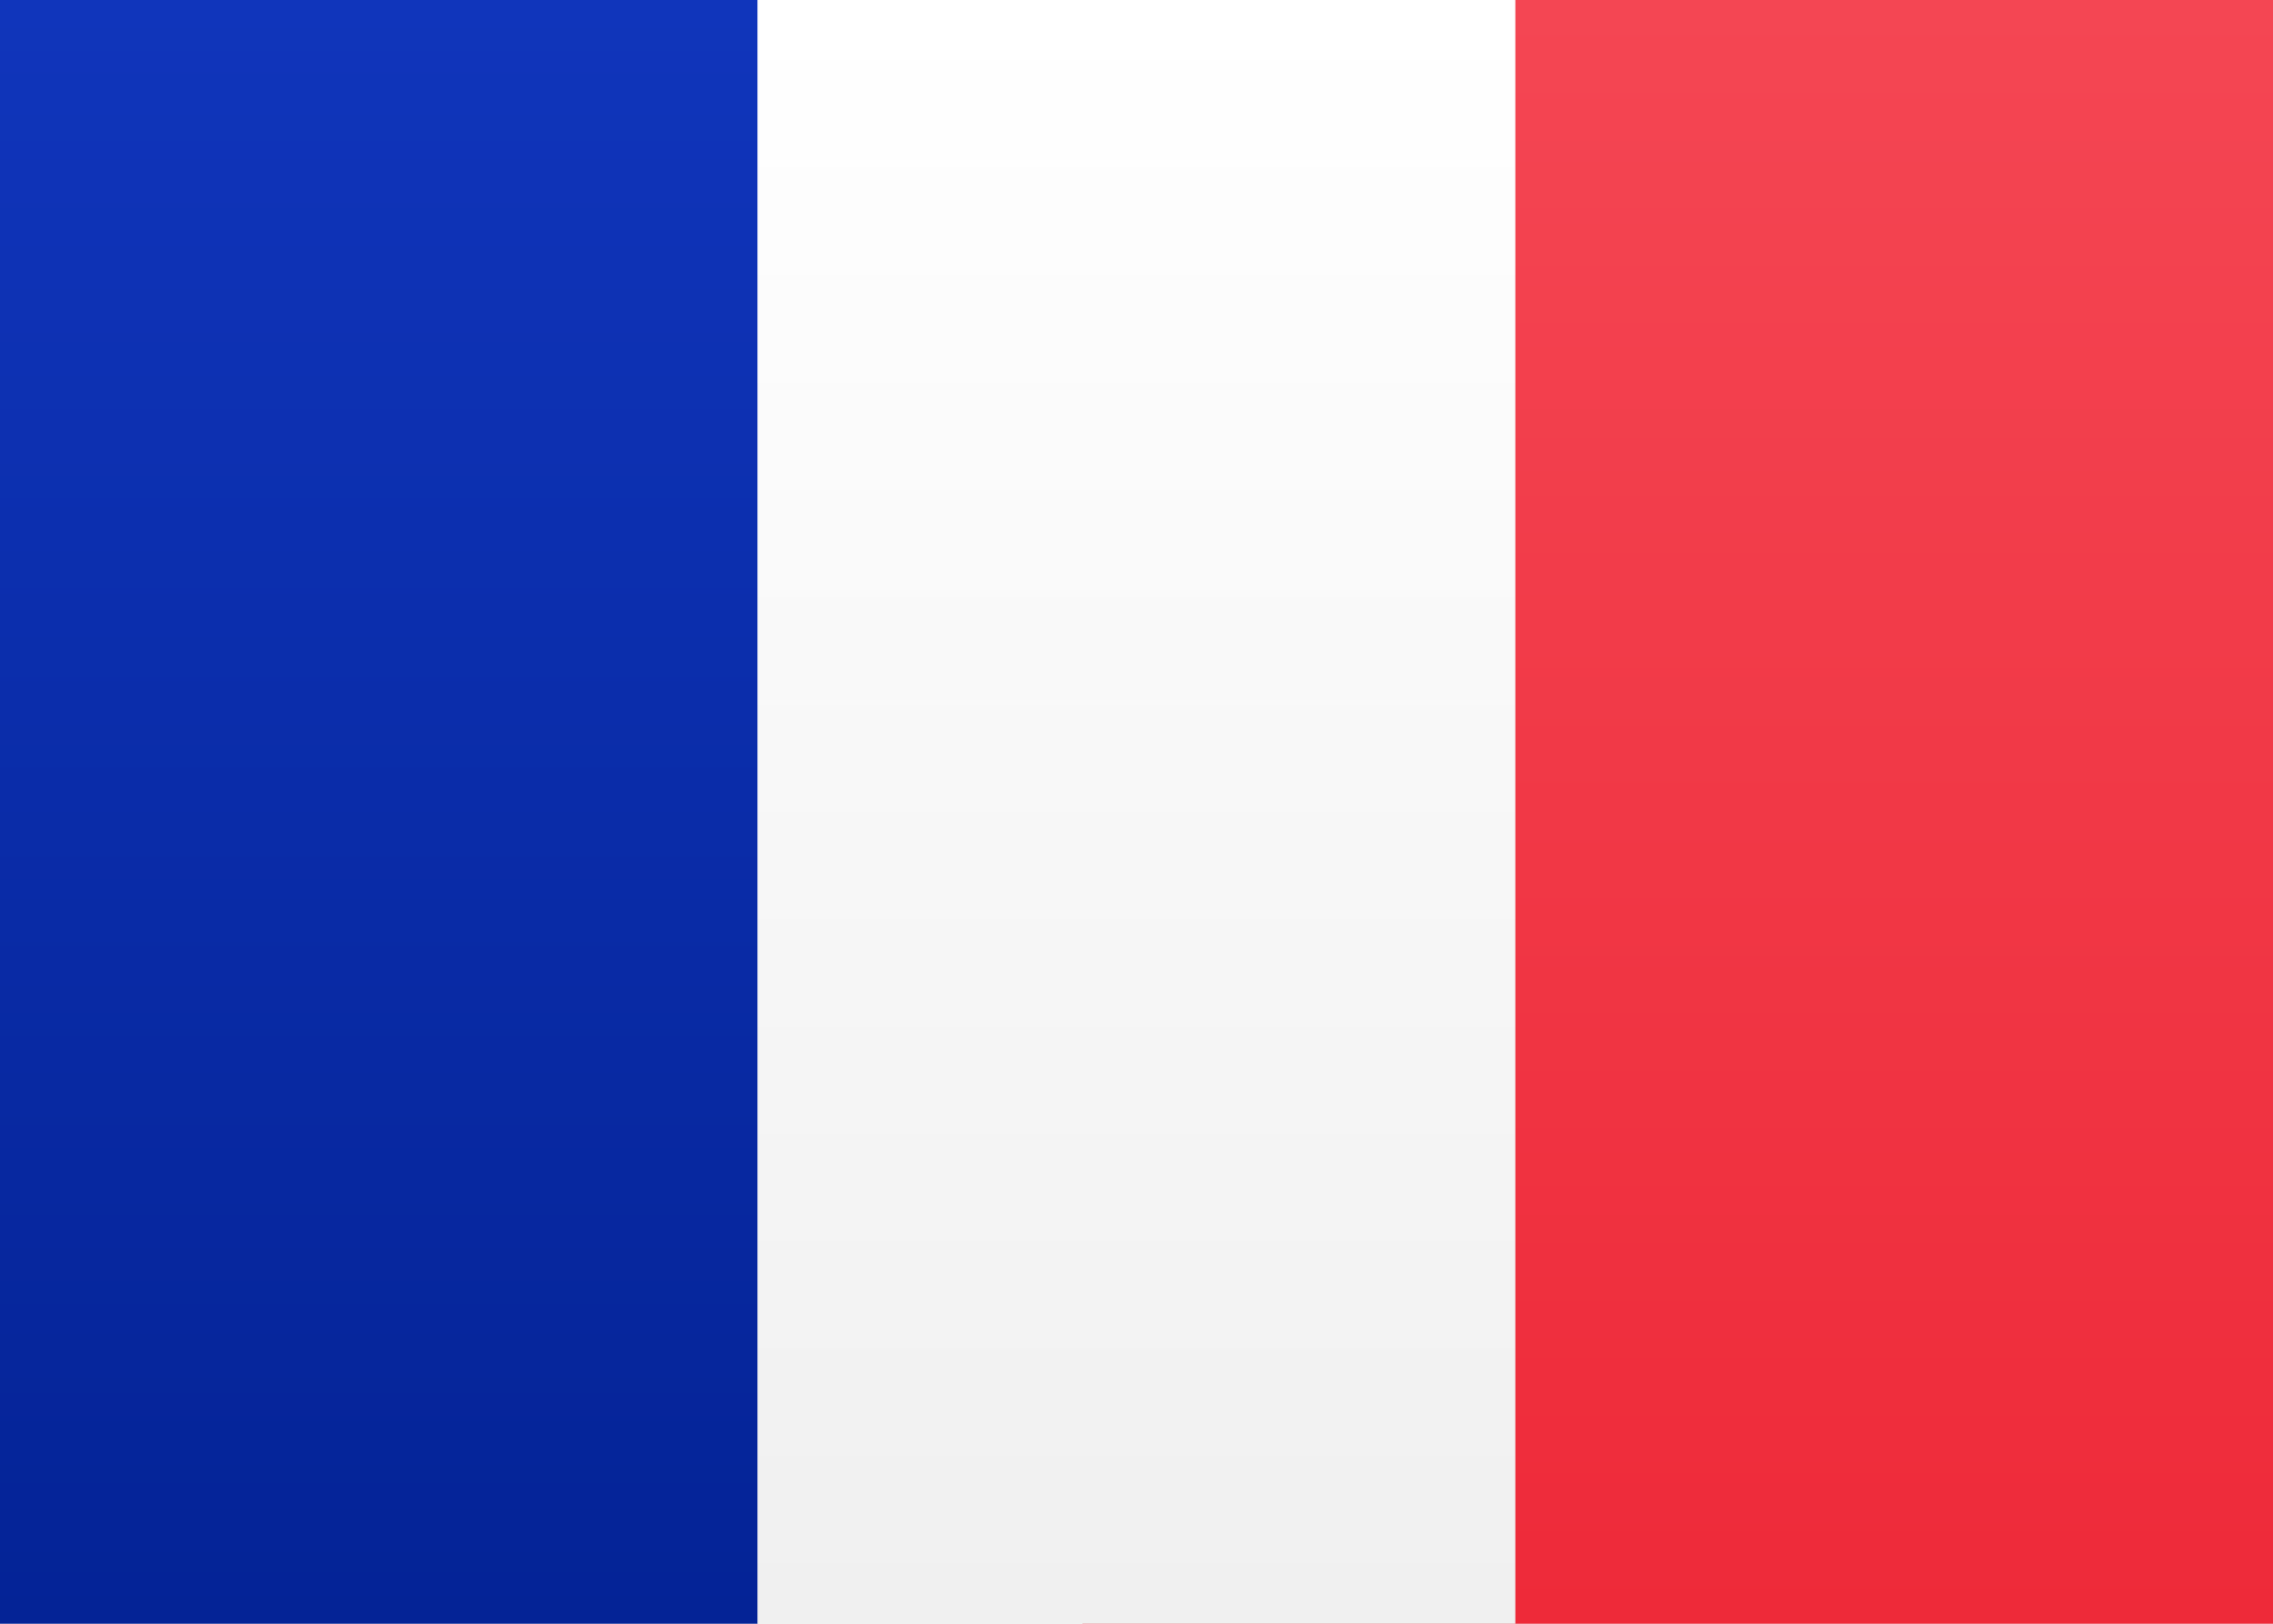
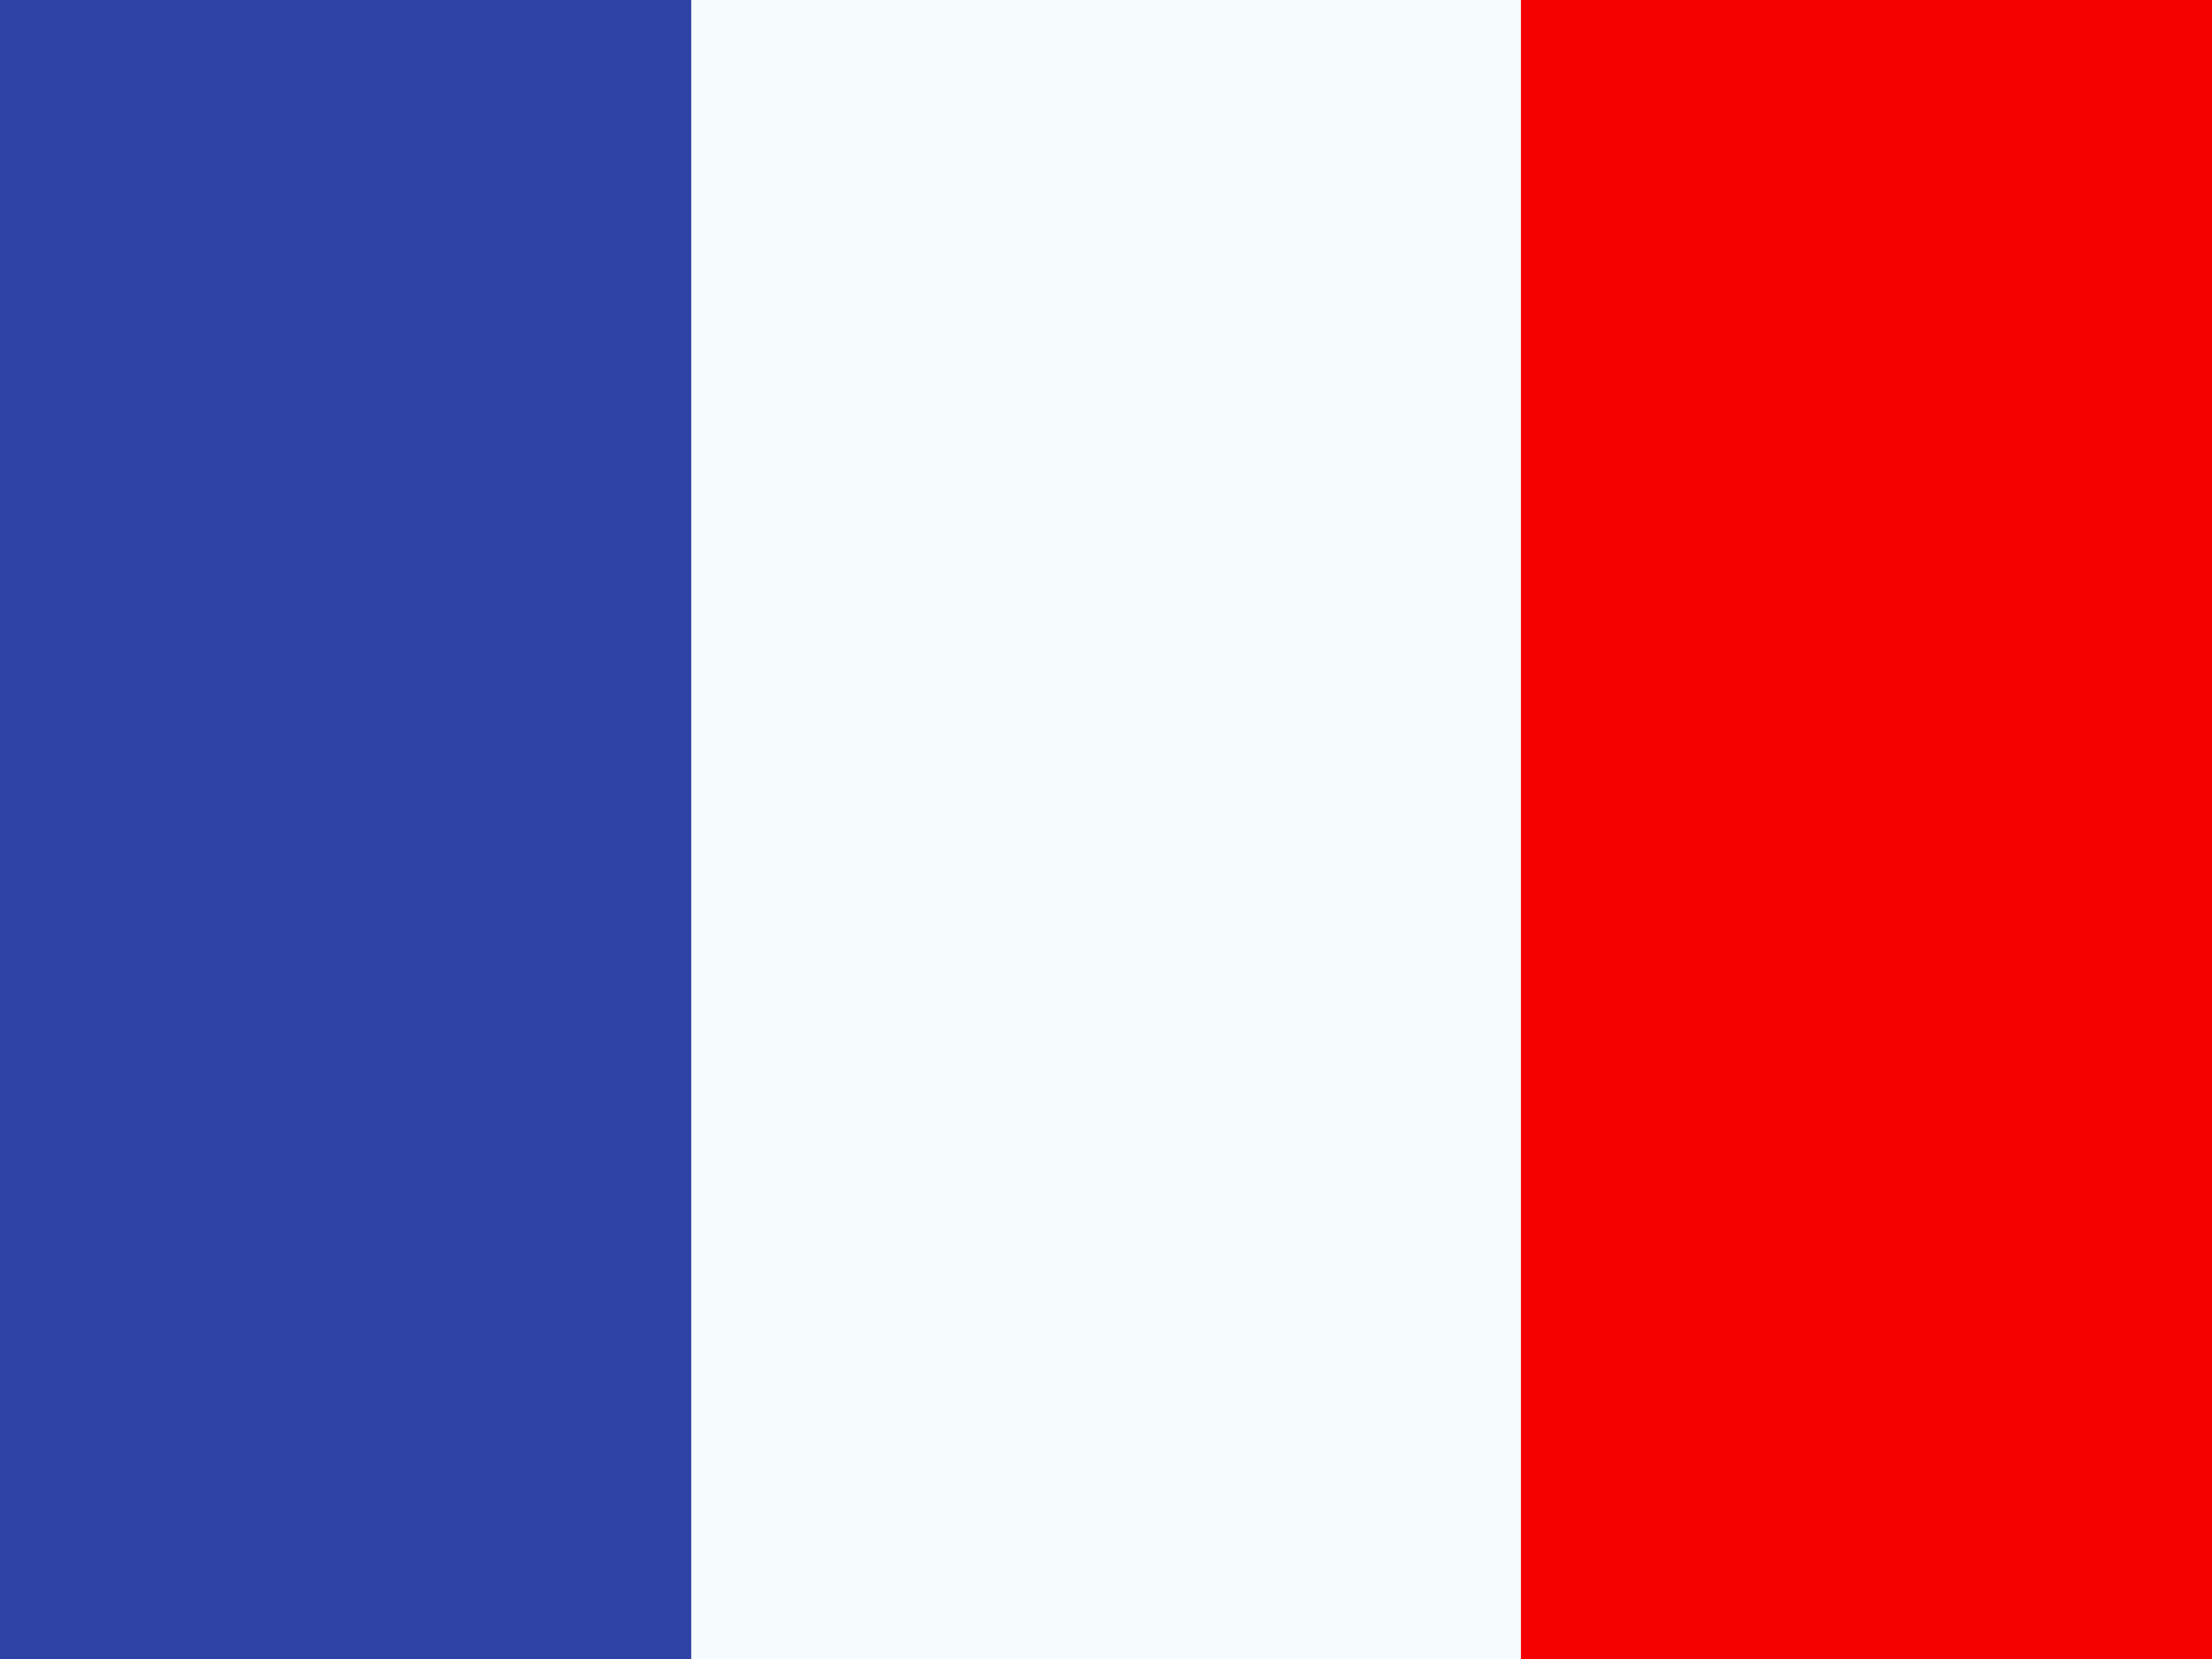
- <svg xmlns="http://www.w3.org/2000/svg" width="21px" height="15px" viewBox="0 0 21 15" version="1.1">
-   <defs>
-     <linearGradient x1="50%" y1="0%" x2="50%" y2="100%" id="linearGradient-1">
-       <stop stop-color="#FFFFFF" offset="0%" />
-       <stop stop-color="#F0F0F0" offset="100%" />
-     </linearGradient>
-     <linearGradient x1="50%" y1="0%" x2="50%" y2="100%" id="linearGradient-2">
-       <stop stop-color="#F44653" offset="0%" />
-       <stop stop-color="#EE2A39" offset="100%" />
-     </linearGradient>
-     <linearGradient x1="50%" y1="0%" x2="50%" y2="100%" id="linearGradient-3">
-       <stop stop-color="#1035BB" offset="0%" />
-       <stop stop-color="#042396" offset="100%" />
-     </linearGradient>
-   </defs>
-   <g id="Symbols" stroke="none" stroke-width="1" fill="none" fill-rule="evenodd">
-     <g id="RE">
-       <rect id="FlagBackground" fill="url(#linearGradient-1)" x="0" y="0" width="21" height="15" />
-       <rect id="Mask" fill="url(#linearGradient-2)" x="10" y="0" width="11" height="15" />
-       <rect id="Rectangle-2" fill="url(#linearGradient-3)" x="0" y="0" width="7" height="15" />
-       <rect id="Rectangle-2-Copy" fill="url(#linearGradient-1)" x="7" y="0" width="7" height="15" />
-     </g>
+ <svg xmlns="http://www.w3.org/2000/svg" width="20" height="15" viewBox="0 0 20 15" fill="none">
+   <mask id="mask0_964_6946" style="mask-type:alpha" maskUnits="userSpaceOnUse" x="0" y="0" width="20" height="15">
+     <rect width="20" height="15" fill="white" />
+   </mask>
+   <g mask="url(#mask0_964_6946)">
+     <path fill-rule="evenodd" clip-rule="evenodd" d="M13.75 0H20V15H13.75V0Z" fill="#F50100" />
+     <path fill-rule="evenodd" clip-rule="evenodd" d="M0 0H7.5V15H0V0Z" fill="#2E42A5" />
+     <path fill-rule="evenodd" clip-rule="evenodd" d="M6.25 0H13.75V15H6.25V0Z" fill="#F7FCFF" />
  </g>
</svg>
